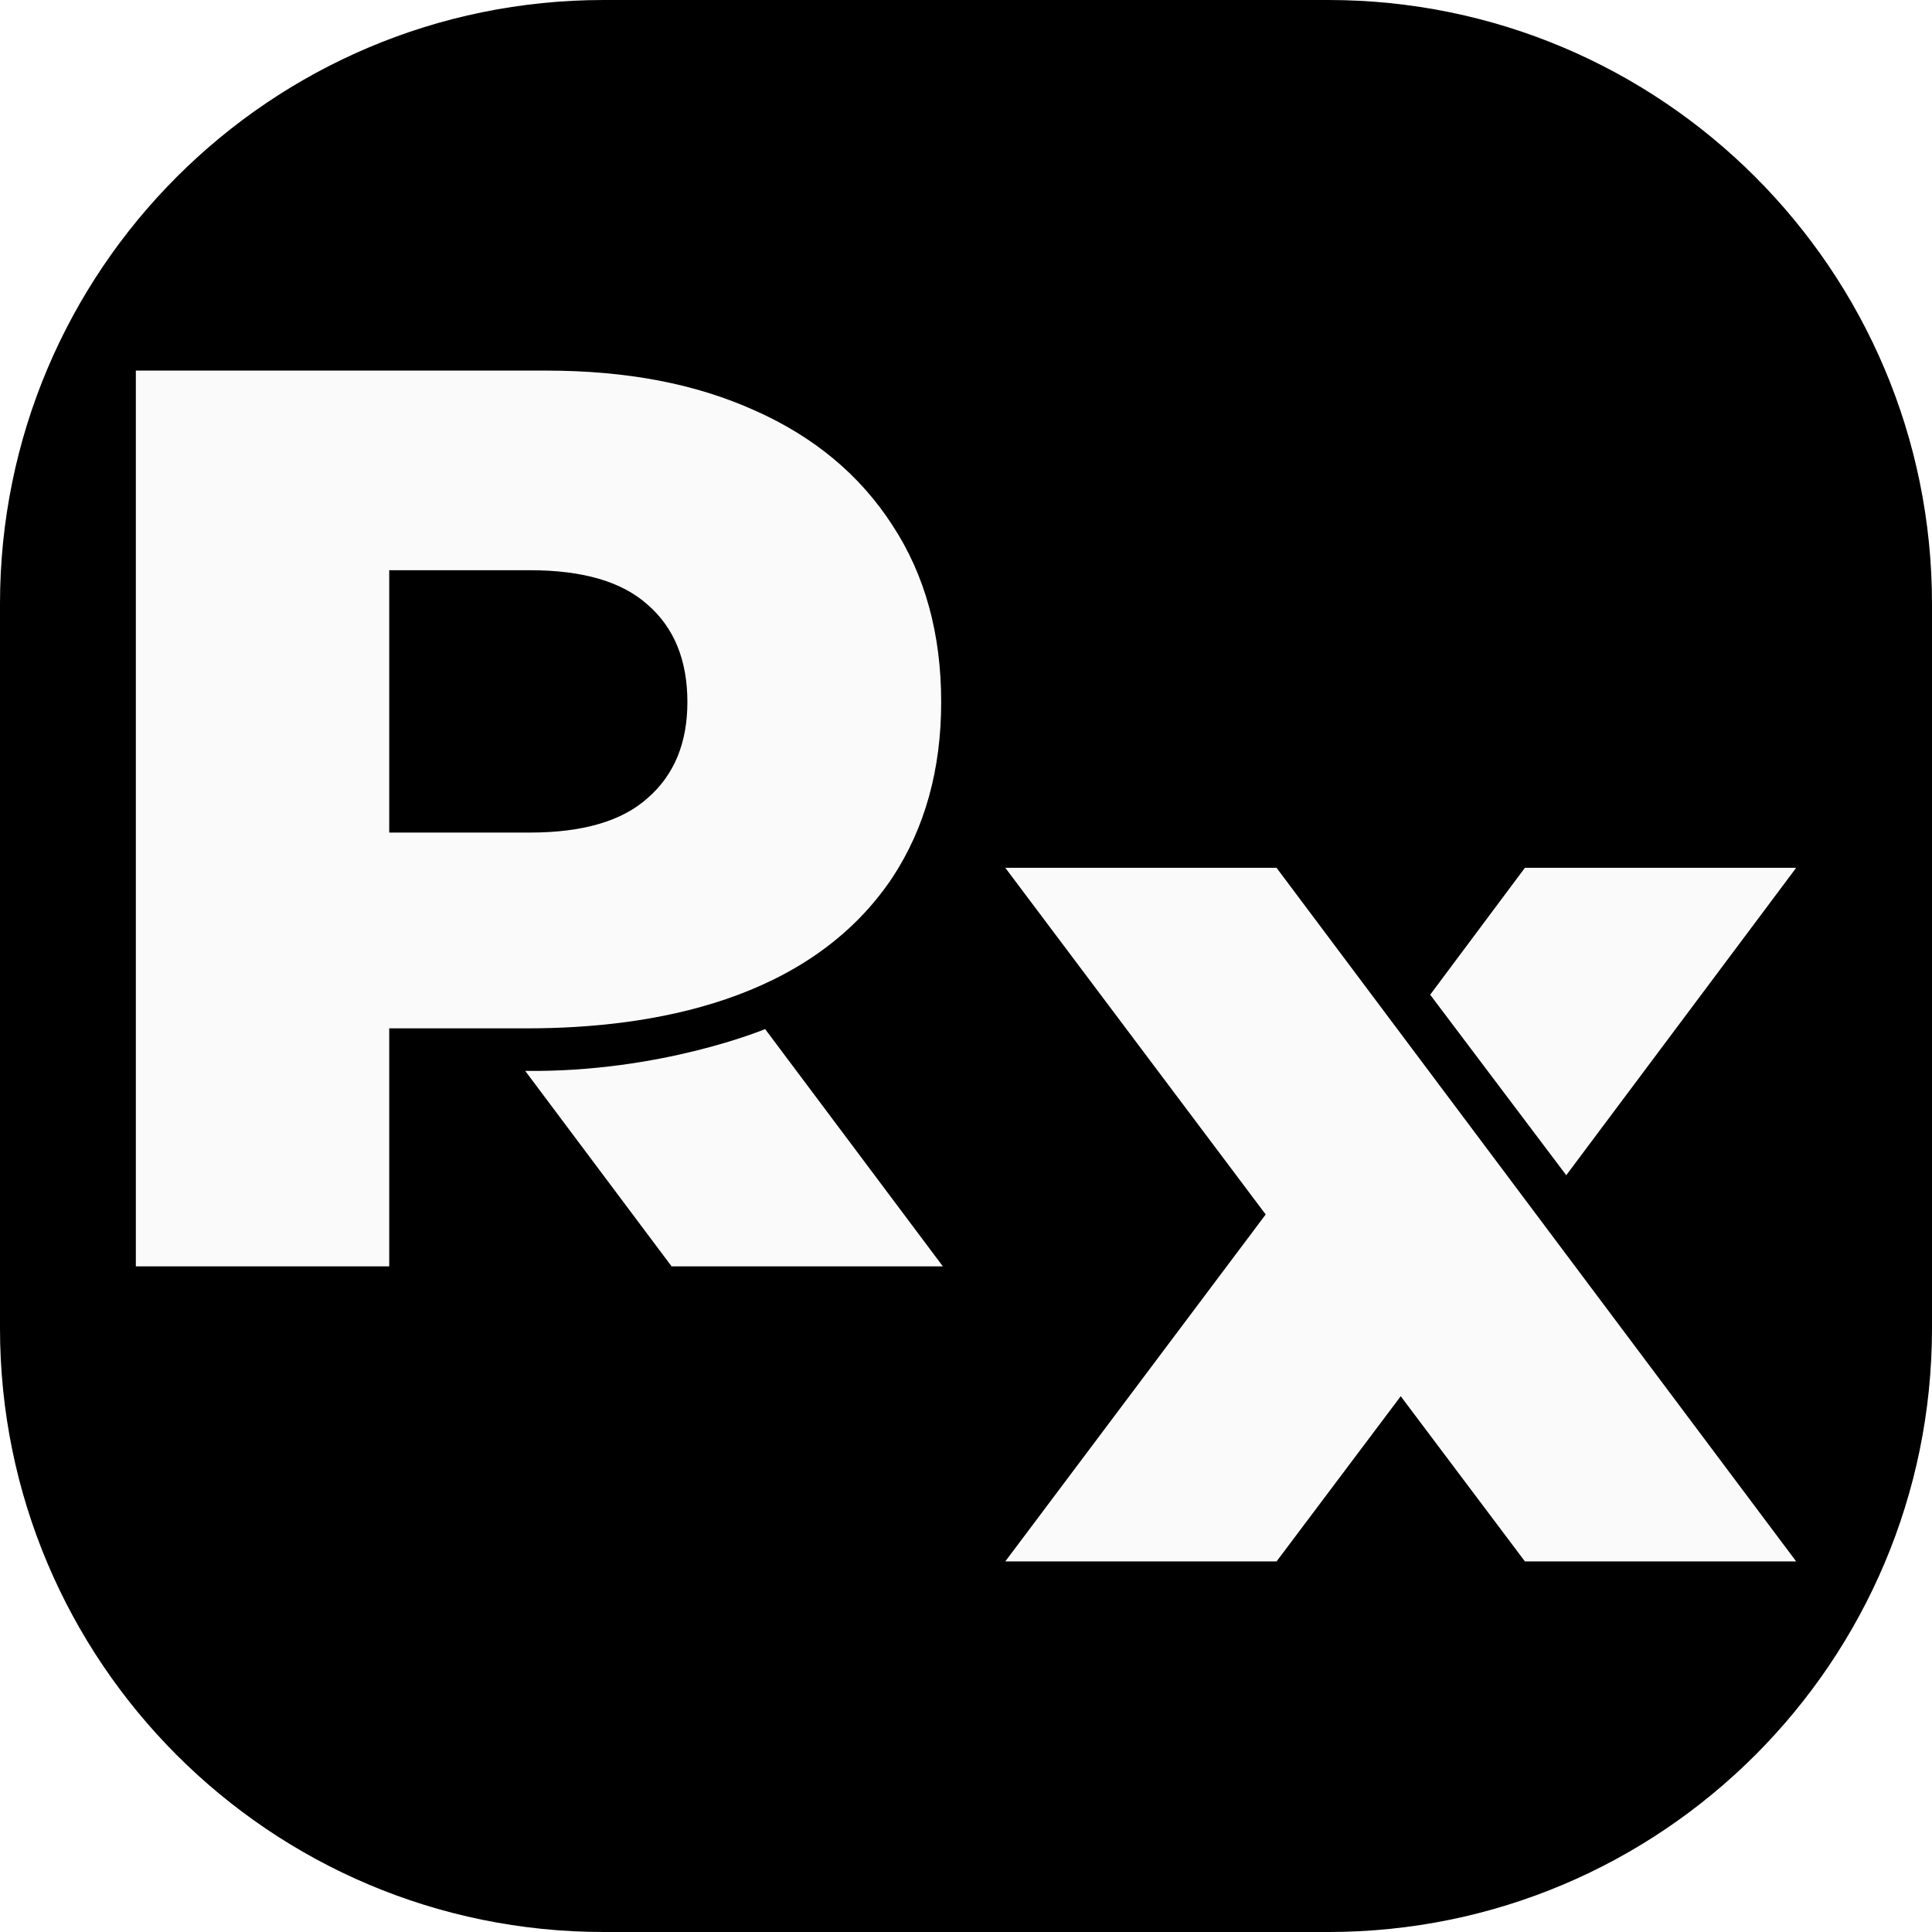
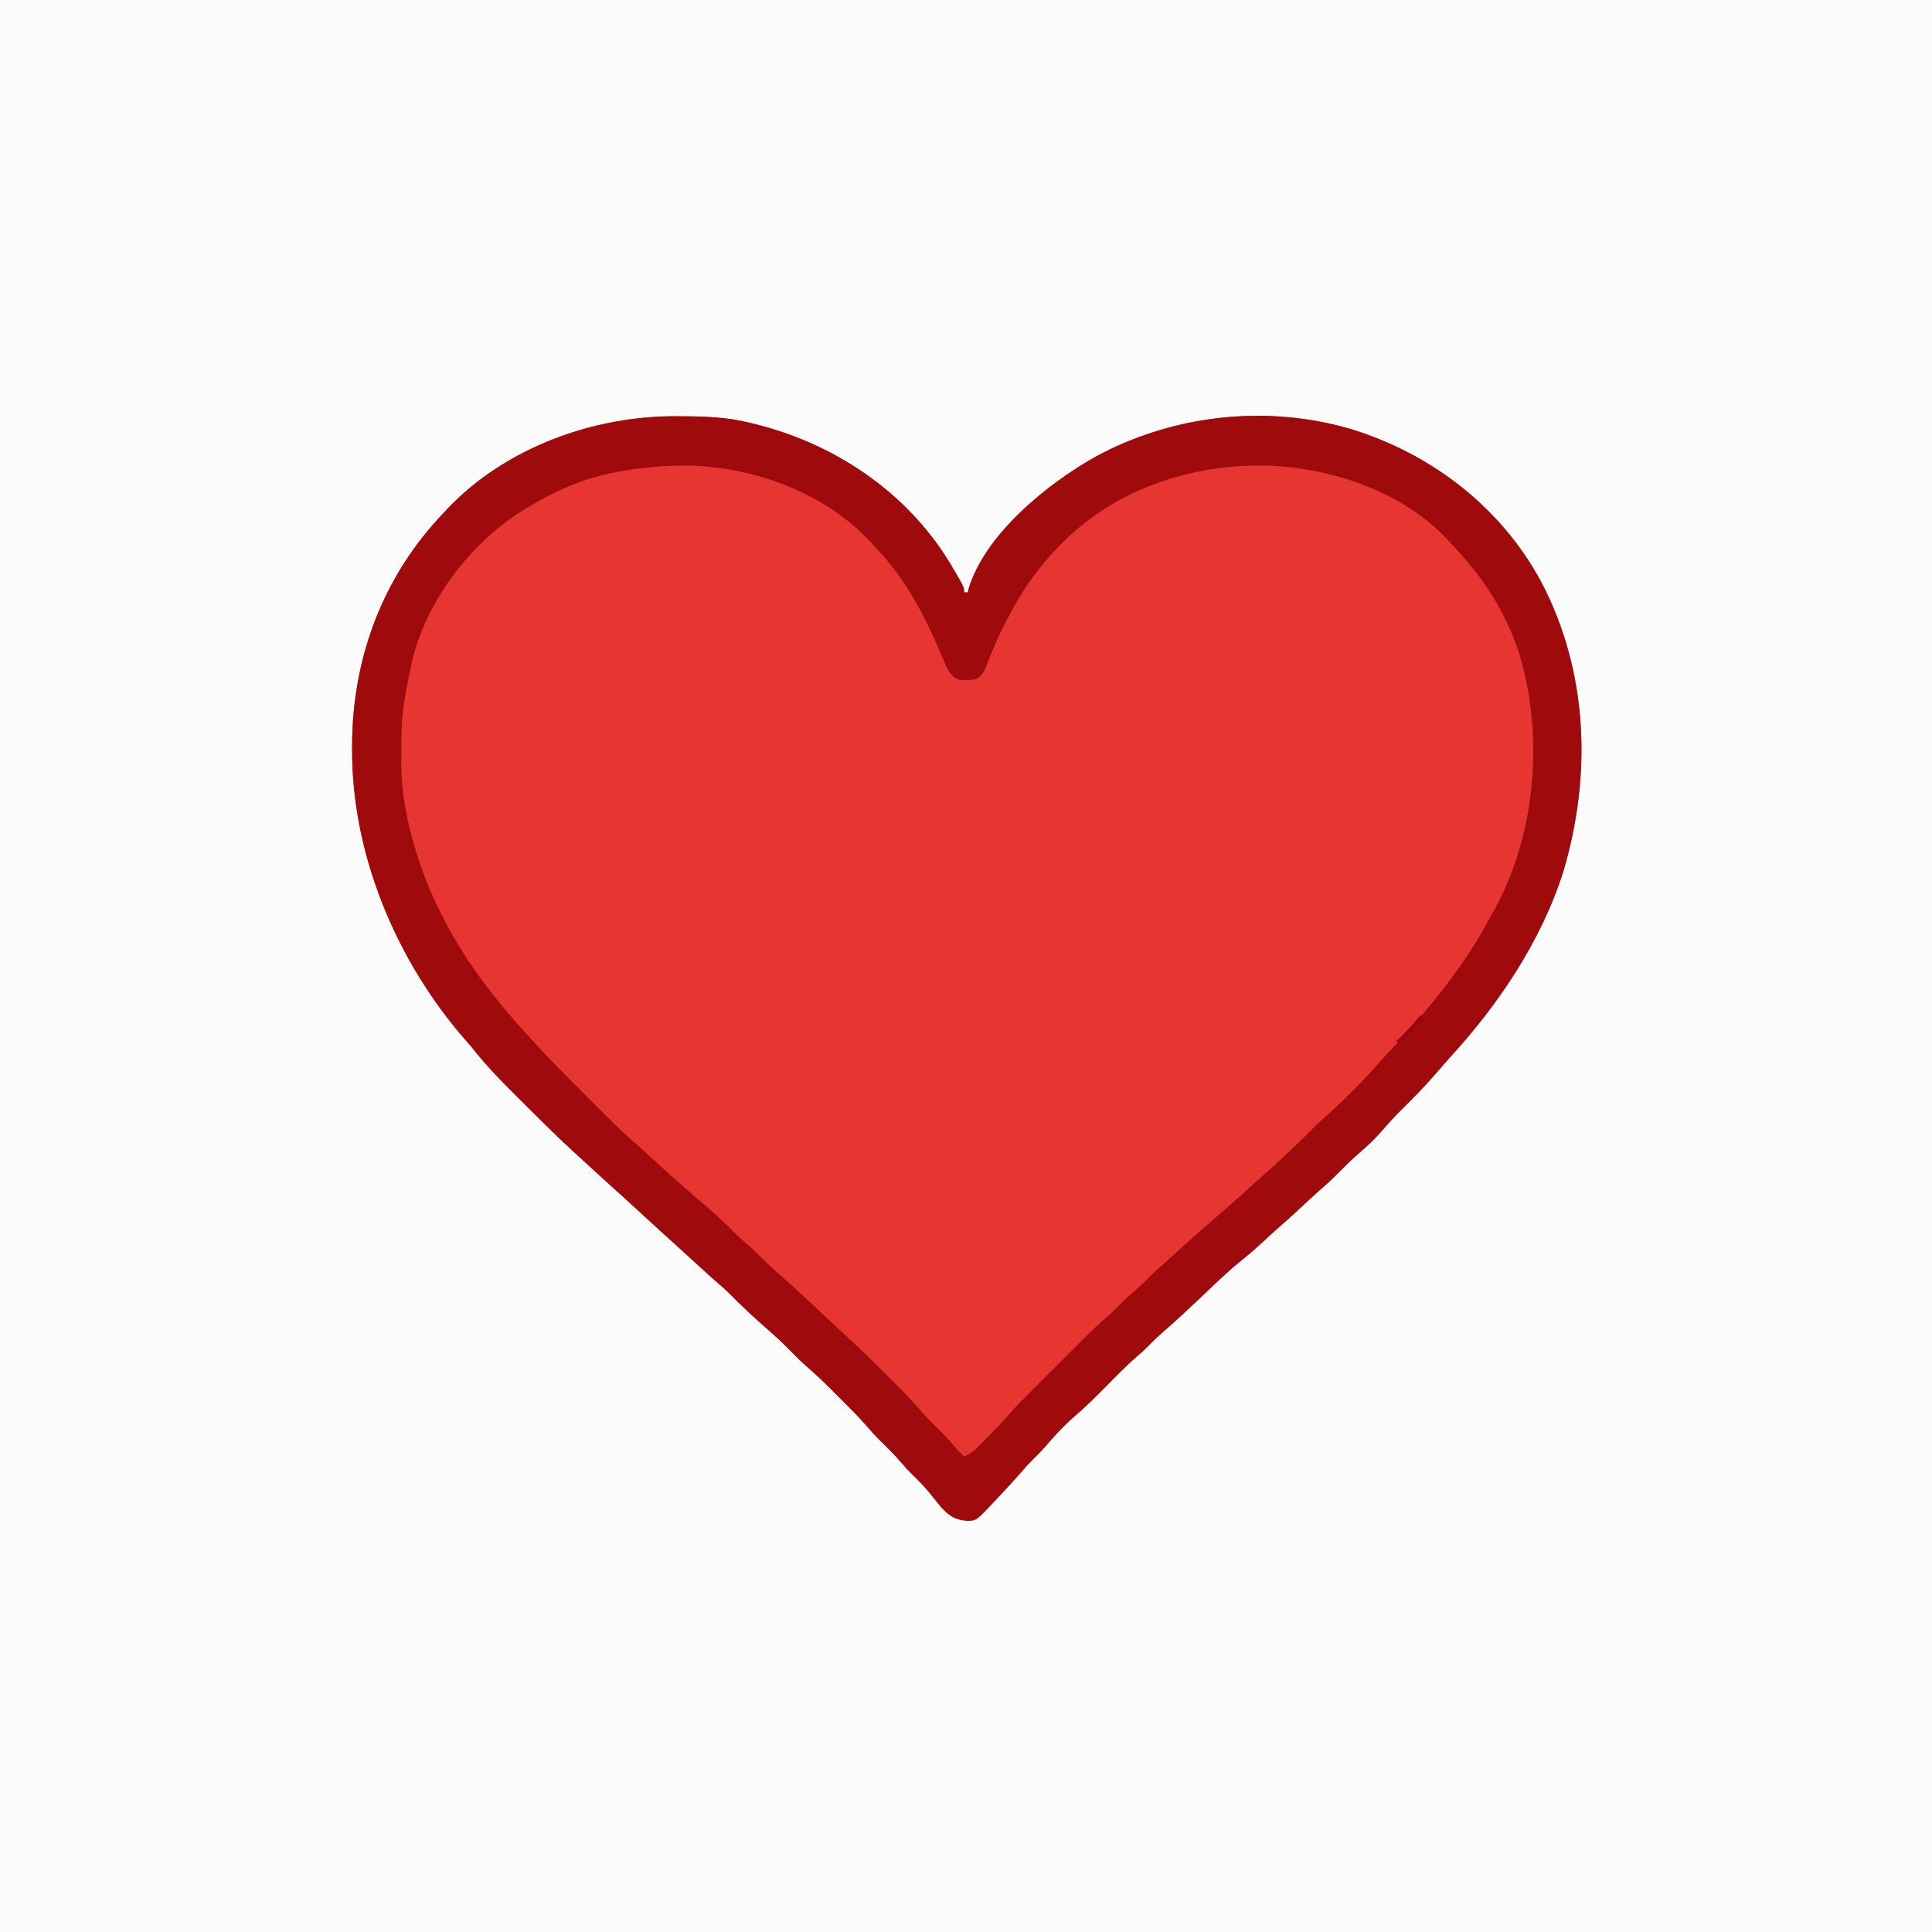
- <svg xmlns="http://www.w3.org/2000/svg" width="256" height="256" fill="none">
-   <rect width="256" height="256" rx="80" style="fill:#000;stroke:none;stroke-width:.396" />
-   <g fill="#09090b" fill-rule="evenodd" clip-rule="evenodd">
-     <path d="m282.857 257.192-37.64 50.15 39.21.004 17.95-23.88 17.95 23.876h39.21l-75.11-100.256-39.21-.003zm23.775-31.764 13.696-18.345h39.21l-33.234 44.435zM119.537 135.21v129.485h36.626V230.29h19.993c17.99-.01 40.841-3.946 52.762-21.828 4.686-7.152 7.03-15.6 7.03-25.342 0-9.865-2.344-18.374-7.03-25.527-4.687-7.276-11.346-12.825-19.978-16.648-8.51-3.823-18.37-5.735-30.21-5.735zm90.963 95.183s-14.972 6.285-34.681 6.047l21.162 28.255h39.21zm-54.337-28.405h20.348c7.646 0 13.319-1.665 17.018-4.995 3.823-3.33 5.735-7.954 5.735-13.874 0-6.042-1.912-10.729-5.735-14.058-3.7-3.33-9.372-4.995-17.018-4.995h-20.348z" style="fill:#fafafa;fill-opacity:1;stroke-width:.938" transform="matrix(.91667 0 0 .91667 -91.576 -74.838)" />
-   </g>
+ <svg xmlns="http://www.w3.org/2000/svg" version="1.1" width="1024" height="1024">
+   <path d="M0 0 C337.92 0 675.84 0 1024 0 C1024 337.92 1024 675.84 1024 1024 C686.08 1024 348.16 1024 0 1024 C0 686.08 0 348.16 0 0 Z " fill="#FBFBFB" transform="translate(0,0)" />
+   <path d="M0 0 C0.807 0.005 1.615 0.009 2.447 0.014 C14.368 0.094 25.942 0.49 37.562 3.375 C38.374 3.568 39.186 3.762 40.022 3.961 C82.437 14.305 120.927 39.9 143.875 77.528 C151.562 90.532 151.562 90.532 151.562 93.375 C152.222 93.375 152.882 93.375 153.562 93.375 C153.664 92.83 153.766 92.284 153.871 91.723 C162.455 62.576 195.987 35.51 221.477 21.309 C262.641 -0.914 312.047 -6.354 356.963 6.907 C399.747 20.194 436.326 48.439 457.59 88.117 C482.473 135.715 484.267 190.667 469.035 241.66 C457.265 278.501 434.585 312.069 408.562 340.375 C407.391 341.704 406.224 343.037 405.062 344.375 C403.896 345.709 402.73 347.042 401.562 348.375 C400.922 349.11 400.281 349.845 399.621 350.602 C394.49 356.404 389.094 361.882 383.591 367.327 C379.918 370.976 376.419 374.704 373.062 378.648 C369.299 382.981 365.165 386.893 360.812 390.625 C357.404 393.558 354.219 396.676 351.062 399.875 C347.449 403.532 343.766 407.029 339.855 410.367 C336.694 413.135 333.633 416.007 330.562 418.875 C326.303 422.849 322.02 426.775 317.605 430.578 C315.47 432.456 313.383 434.382 311.299 436.315 C307.093 440.213 302.867 443.992 298.375 447.562 C291.103 453.42 284.442 459.933 277.682 466.365 C274.473 469.409 271.24 472.427 268 475.438 C267.424 475.973 266.848 476.508 266.254 477.06 C262.658 480.391 258.998 483.635 255.285 486.836 C252.894 488.972 250.668 491.257 248.424 493.546 C246.684 495.256 244.893 496.832 243.031 498.406 C237.607 503.122 232.605 508.26 227.562 513.375 C221.943 519.075 216.329 524.717 210.243 529.926 C204.417 534.95 199.242 540.647 194.242 546.477 C192.069 548.933 189.743 551.207 187.403 553.503 C185.64 555.296 183.991 557.141 182.352 559.047 C178.478 563.5 174.479 567.824 170.438 572.125 C169.403 573.237 169.403 573.237 168.348 574.371 C158.128 585.255 158.128 585.255 153.645 585.465 C147.164 585.03 143.88 583.15 139.562 578.375 C137.299 575.673 135.087 572.936 132.891 570.18 C130.018 566.719 126.89 563.616 123.672 560.48 C121.741 558.553 119.956 556.576 118.188 554.5 C114.494 550.188 110.465 546.244 106.406 542.281 C104.307 540.188 102.361 538.006 100.434 535.754 C96.07 530.717 91.366 526.029 86.647 521.329 C85.128 519.815 83.613 518.296 82.1 516.775 C77.31 511.982 72.463 507.316 67.312 502.906 C64.594 500.527 62.083 497.96 59.562 495.375 C55.749 491.515 51.887 487.806 47.758 484.281 C40.644 478.104 33.753 471.651 27.148 464.934 C24.813 462.638 22.334 460.521 19.855 458.383 C17.093 455.964 14.388 453.486 11.688 451 C7.997 447.604 4.295 444.224 0.562 440.875 C-5.663 435.286 -11.818 429.62 -17.979 423.959 C-23.112 419.243 -28.25 414.532 -33.438 409.875 C-38.044 405.738 -42.617 401.565 -47.173 397.373 C-49.184 395.523 -51.202 393.682 -53.226 391.847 C-62.309 383.567 -71.043 374.956 -79.732 366.266 C-82.192 363.808 -84.66 361.358 -87.129 358.908 C-95.031 351.034 -102.585 343.19 -109.438 334.375 C-110.37 333.283 -111.312 332.198 -112.266 331.125 C-149.045 289.362 -172.953 232.618 -172.812 176.875 C-172.812 176.051 -172.811 175.228 -172.811 174.379 C-172.671 128.168 -156.531 84.904 -124.438 51.375 C-123.341 50.184 -123.341 50.184 -122.223 48.969 C-91.284 16.434 -44.306 -0.459 0 0 Z " fill="#E73532" transform="translate(359.4375,220.625)" />
+   <path d="M0 0 C0.807 0.005 1.615 0.009 2.447 0.014 C14.368 0.094 25.942 0.49 37.562 3.375 C38.374 3.568 39.186 3.762 40.022 3.961 C82.437 14.305 120.927 39.9 143.875 77.528 C151.562 90.532 151.562 90.532 151.562 93.375 C152.222 93.375 152.882 93.375 153.562 93.375 C153.664 92.83 153.766 92.284 153.871 91.723 C162.455 62.576 195.987 35.51 221.477 21.309 C262.641 -0.914 312.047 -6.354 356.963 6.907 C399.747 20.194 436.326 48.439 457.59 88.117 C482.473 135.715 484.267 190.667 469.035 241.66 C457.265 278.501 434.585 312.069 408.562 340.375 C407.391 341.704 406.224 343.037 405.062 344.375 C403.896 345.709 402.73 347.042 401.562 348.375 C400.922 349.11 400.281 349.845 399.621 350.602 C394.49 356.404 389.094 361.882 383.591 367.327 C379.918 370.976 376.419 374.704 373.062 378.648 C369.299 382.981 365.165 386.893 360.812 390.625 C357.404 393.558 354.219 396.676 351.062 399.875 C347.449 403.532 343.766 407.029 339.855 410.367 C336.694 413.135 333.633 416.007 330.562 418.875 C326.303 422.849 322.02 426.775 317.605 430.578 C315.47 432.456 313.383 434.382 311.299 436.315 C307.093 440.213 302.867 443.992 298.375 447.562 C291.103 453.42 284.442 459.933 277.682 466.365 C274.473 469.409 271.24 472.427 268 475.438 C267.424 475.973 266.848 476.508 266.254 477.06 C262.658 480.391 258.998 483.635 255.285 486.836 C252.894 488.972 250.668 491.257 248.424 493.546 C246.684 495.256 244.893 496.832 243.031 498.406 C237.607 503.122 232.605 508.26 227.562 513.375 C221.943 519.075 216.329 524.717 210.243 529.926 C204.417 534.95 199.242 540.647 194.242 546.477 C192.069 548.933 189.743 551.207 187.403 553.503 C185.64 555.296 183.991 557.141 182.352 559.047 C178.478 563.5 174.479 567.824 170.438 572.125 C169.403 573.237 169.403 573.237 168.348 574.371 C158.128 585.255 158.128 585.255 153.645 585.465 C147.164 585.03 143.88 583.15 139.562 578.375 C137.299 575.673 135.087 572.936 132.891 570.18 C130.018 566.719 126.89 563.616 123.672 560.48 C121.741 558.553 119.956 556.576 118.188 554.5 C114.494 550.188 110.465 546.244 106.406 542.281 C104.307 540.188 102.361 538.006 100.434 535.754 C96.07 530.717 91.366 526.029 86.647 521.329 C85.128 519.815 83.613 518.296 82.1 516.775 C77.31 511.982 72.463 507.316 67.312 502.906 C64.594 500.527 62.083 497.96 59.562 495.375 C55.749 491.515 51.887 487.806 47.758 484.281 C40.644 478.104 33.753 471.651 27.148 464.934 C24.813 462.638 22.334 460.521 19.855 458.383 C17.093 455.964 14.388 453.486 11.688 451 C7.997 447.604 4.295 444.224 0.562 440.875 C-5.663 435.286 -11.818 429.62 -17.979 423.959 C-23.112 419.243 -28.25 414.532 -33.438 409.875 C-38.044 405.738 -42.617 401.565 -47.173 397.373 C-49.184 395.523 -51.202 393.682 -53.226 391.847 C-62.309 383.567 -71.043 374.956 -79.732 366.266 C-82.192 363.808 -84.66 361.358 -87.129 358.908 C-95.031 351.034 -102.585 343.19 -109.438 334.375 C-110.37 333.283 -111.312 332.198 -112.266 331.125 C-149.045 289.362 -172.953 232.618 -172.812 176.875 C-172.812 176.051 -172.811 175.228 -172.811 174.379 C-172.671 128.168 -156.531 84.904 -124.438 51.375 C-123.341 50.184 -123.341 50.184 -122.223 48.969 C-91.284 16.434 -44.306 -0.459 0 0 Z M-31.438 29.375 C-32.572 29.584 -32.572 29.584 -33.73 29.797 C-51.004 33.104 -66.543 40.134 -81.438 49.375 C-82.32 49.921 -82.32 49.921 -83.221 50.478 C-110.635 67.824 -133.822 98.485 -141.101 130.271 C-143.847 142.897 -146.561 155.468 -146.641 168.434 C-146.646 169.181 -146.652 169.928 -146.658 170.699 C-146.667 172.274 -146.674 173.85 -146.678 175.426 C-146.687 177.776 -146.718 180.125 -146.75 182.475 C-146.824 193.089 -145.657 203.003 -143.438 213.375 C-143.244 214.29 -143.05 215.205 -142.851 216.148 C-142.362 218.322 -141.826 220.473 -141.25 222.625 C-141.043 223.4 -140.836 224.176 -140.622 224.975 C-132.134 255.493 -117.144 282.758 -97.438 307.375 C-97.007 307.918 -96.576 308.46 -96.132 309.02 C-91.577 314.747 -86.835 320.281 -81.897 325.681 C-80.347 327.379 -78.804 329.084 -77.272 330.798 C-68.955 340.026 -60.178 348.786 -51.385 357.558 C-48.742 360.196 -46.104 362.839 -43.467 365.482 C-41.766 367.183 -40.065 368.882 -38.363 370.582 C-37.586 371.361 -36.809 372.141 -36.008 372.944 C-31.854 377.08 -27.62 381.062 -23.172 384.882 C-20.58 387.113 -18.076 389.431 -15.562 391.75 C-6.569 400.024 2.475 408.247 11.82 416.125 C18.259 421.568 24.433 427.097 30.328 433.137 C32.981 435.794 35.781 438.225 38.633 440.664 C40.696 442.493 42.628 444.411 44.562 446.375 C47.697 449.552 50.946 452.509 54.324 455.422 C62.294 462.376 69.977 469.671 77.696 476.901 C80.598 479.617 83.507 482.324 86.442 485.005 C94.043 491.951 101.427 499.083 108.694 506.376 C110.454 508.141 112.219 509.901 113.984 511.66 C119.203 516.876 124.332 522.098 129.122 527.716 C131.312 530.238 133.672 532.541 136.062 534.875 C139.924 538.694 143.614 542.576 147.125 546.719 C148.539 548.348 150.019 549.869 151.562 551.375 C154.686 549.989 156.804 548.38 159.207 545.961 C159.884 545.282 160.562 544.602 161.26 543.902 C161.958 543.192 162.656 542.482 163.375 541.75 C164.061 541.063 164.748 540.376 165.455 539.668 C168.653 536.443 171.741 533.177 174.702 529.733 C179.043 524.75 183.695 520.099 188.371 515.434 C189.297 514.507 190.222 513.581 191.176 512.626 C193.123 510.677 195.072 508.73 197.023 506.784 C199.501 504.311 201.976 501.834 204.449 499.355 C206.837 496.962 209.229 494.573 211.621 492.184 C212.498 491.304 213.376 490.425 214.28 489.519 C218.707 485.108 223.192 480.837 227.942 476.775 C229.918 475.068 231.75 473.253 233.562 471.375 C236.784 468.103 240.148 465.082 243.629 462.09 C245.517 460.415 247.294 458.676 249.062 456.875 C252.005 453.886 255.086 451.128 258.262 448.391 C261.07 445.93 263.817 443.405 266.562 440.875 C272.197 435.693 277.912 430.628 283.742 425.668 C290.497 419.914 297.148 414.084 303.648 408.043 C305.883 405.998 308.136 403.994 310.422 402.008 C314.509 398.445 318.487 394.776 322.438 391.062 C323.133 390.41 323.828 389.758 324.545 389.086 C329.18 384.722 333.721 380.287 338.156 375.719 C340.158 373.769 342.194 371.944 344.309 370.121 C348.773 366.246 352.957 362.128 357.125 357.938 C358.199 356.869 358.199 356.869 359.295 355.779 C363.297 351.77 367.112 347.663 370.809 343.373 C373.912 339.837 377.189 336.465 380.438 333.062 C386.449 326.714 392.146 320.242 397.562 313.375 C398.477 312.261 399.394 311.149 400.312 310.039 C411.82 296.045 422.111 281.221 430.592 265.197 C431.501 263.49 432.443 261.801 433.387 260.113 C454.734 220.345 458.809 169.022 445.84 125.977 C438.382 102.817 426.169 84.839 409.562 67.375 C408.6 66.315 408.6 66.315 407.617 65.234 C383.745 39.812 346.438 27.375 312.309 26.145 C273.157 25.288 234.572 37.636 205.902 64.82 C193.258 77.03 183.705 89.822 175.562 105.375 C175.209 106.045 174.856 106.714 174.492 107.404 C170.053 115.869 166.233 124.372 162.984 133.363 C161.493 136.521 160.635 137.782 157.562 139.375 C155.125 139.809 155.125 139.809 152.562 139.812 C151.717 139.832 150.871 139.851 150 139.871 C146.727 139.205 145.738 137.886 143.562 135.375 C142.134 132.68 142.134 132.68 140.828 129.605 C140.341 128.476 139.853 127.347 139.351 126.184 C138.843 124.989 138.336 123.794 137.812 122.562 C129.009 102.257 119.028 84.391 103.562 68.375 C102.761 67.51 101.959 66.645 101.133 65.754 C77.115 40.516 40.909 27.214 6.512 26.172 C-6.391 25.982 -18.754 27.017 -31.438 29.375 Z " fill="#9F0B0C" transform="translate(359.4375,220.625)" />
+   <path d="M0 0 C0.66 0.66 1.32 1.32 2 2 C-2.29 6.29 -6.58 10.58 -11 15 C-11.66 14.67 -12.32 14.34 -13 14 C-12.564 13.576 -12.129 13.152 -11.68 12.715 C-7.55 8.648 -3.72 4.445 0 0 Z " fill="#970608" transform="translate(753,538)" />
</svg>
